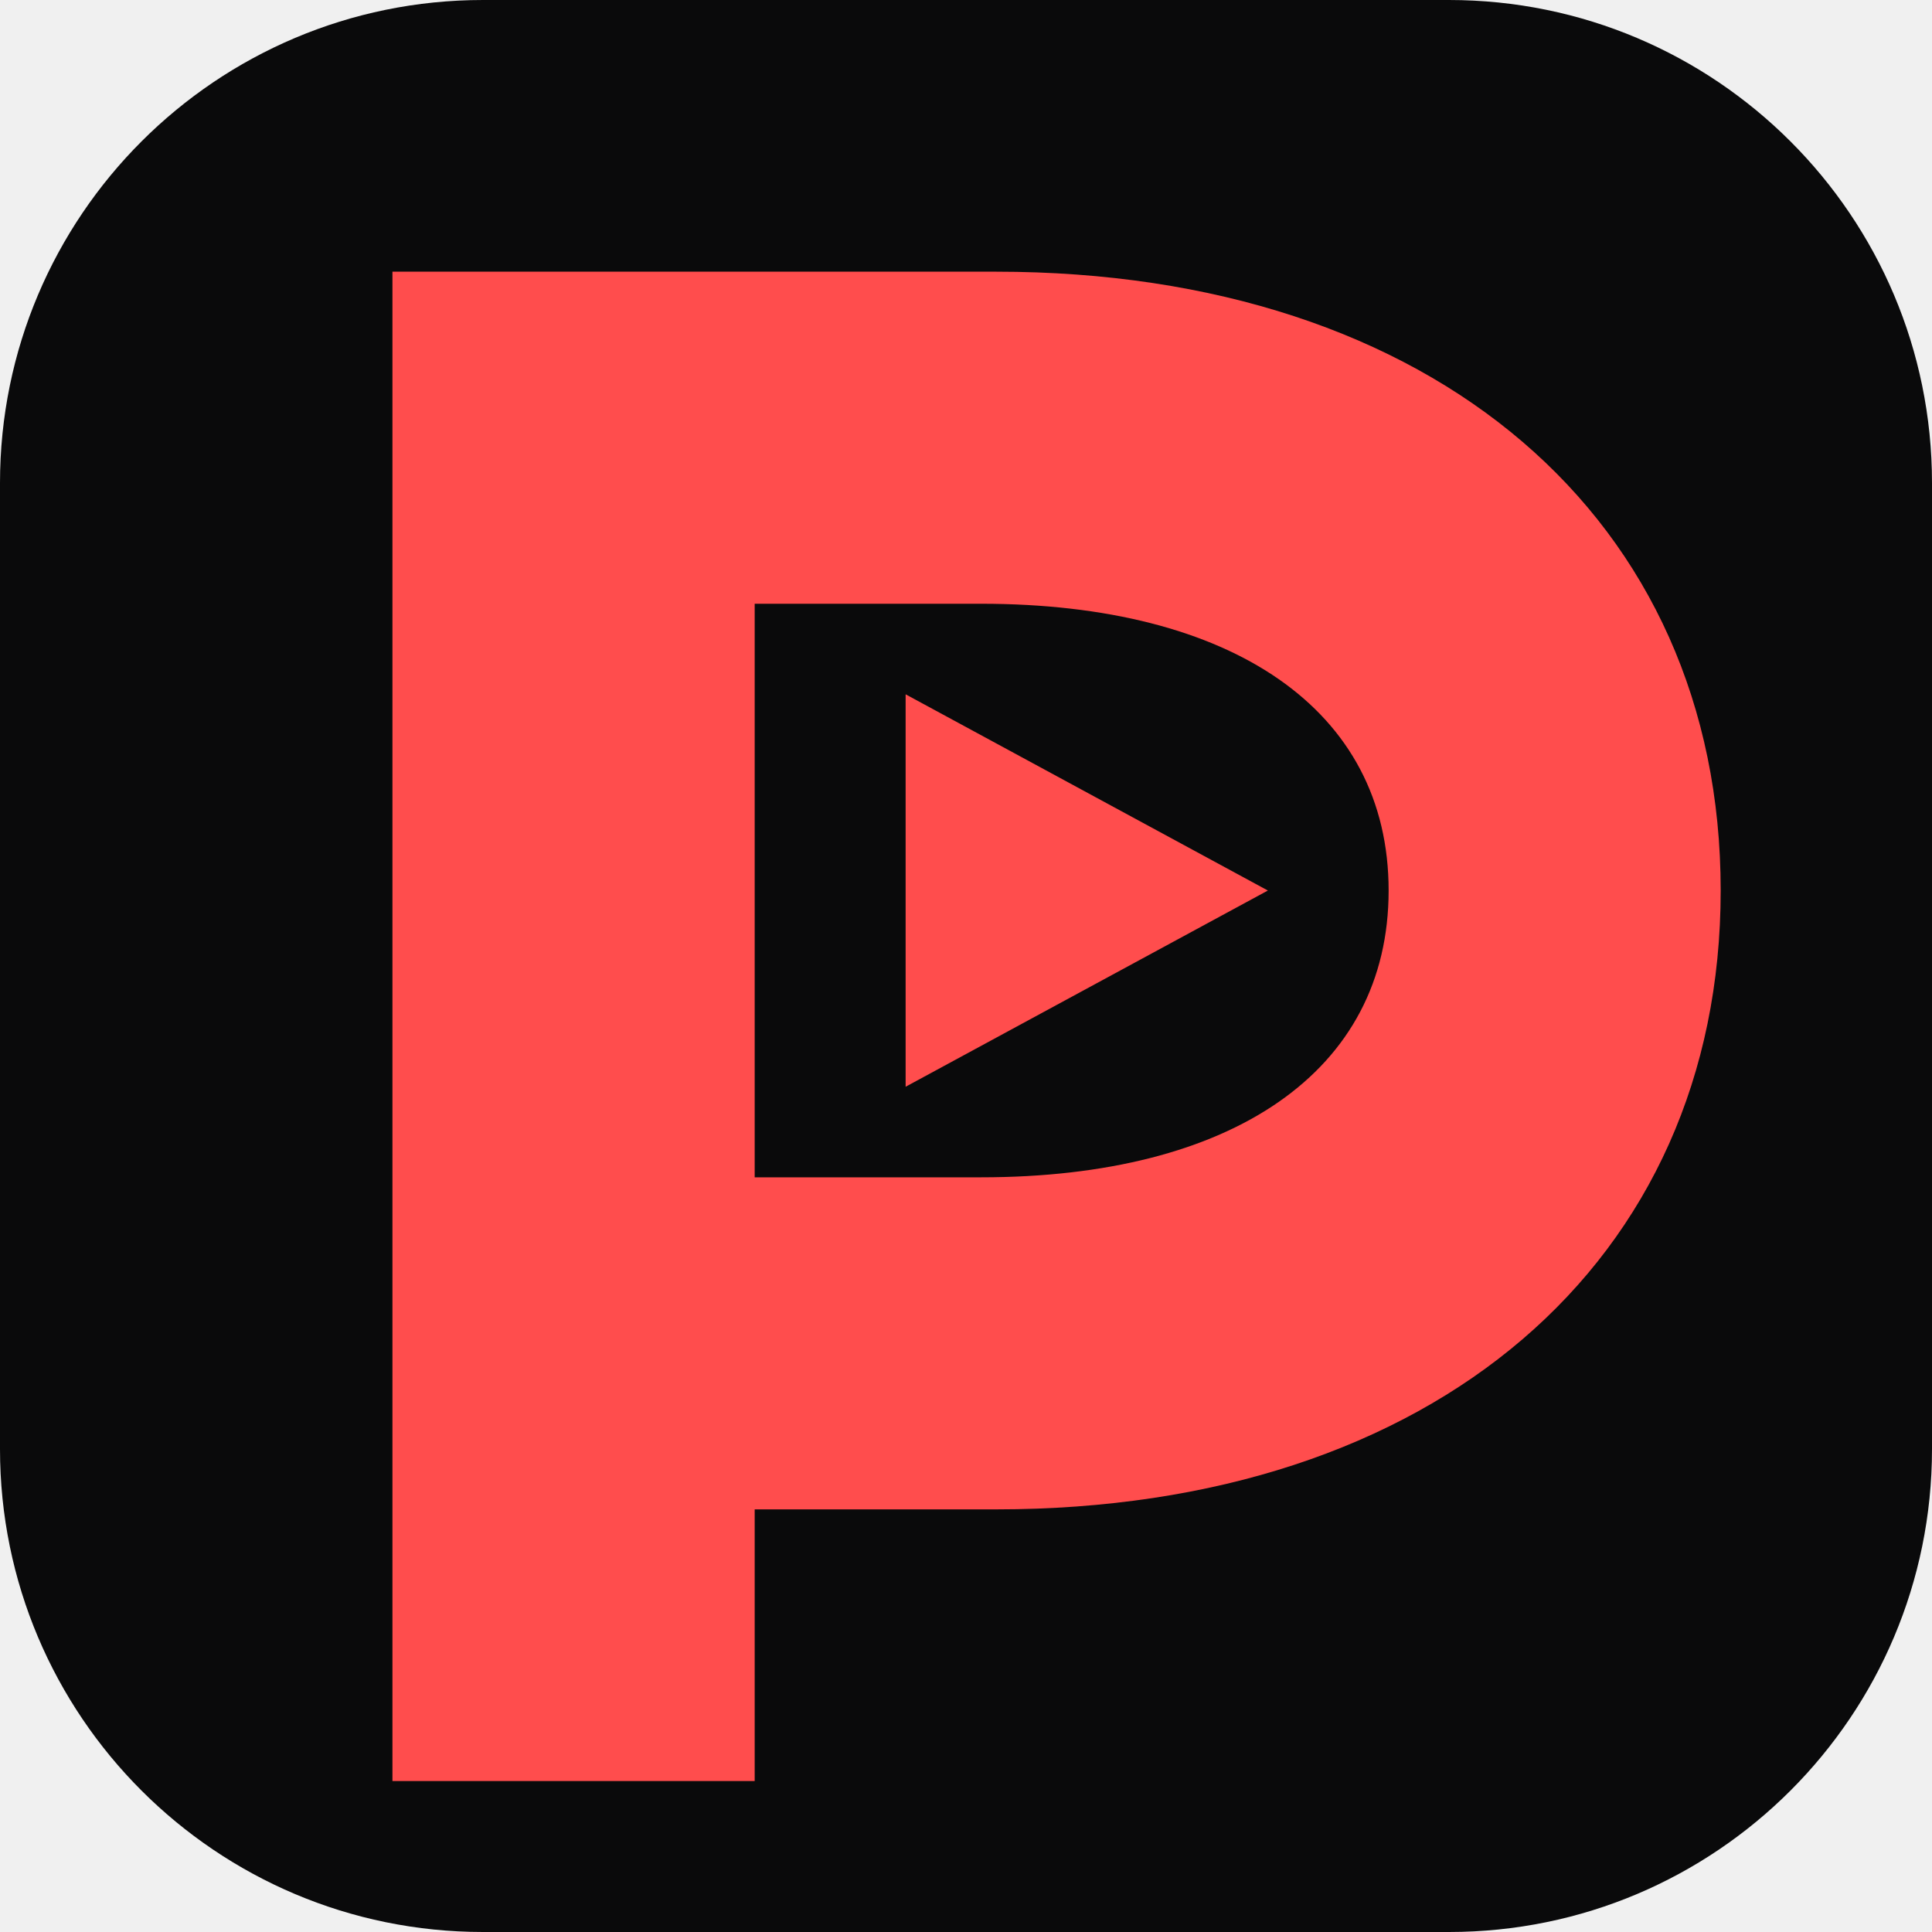
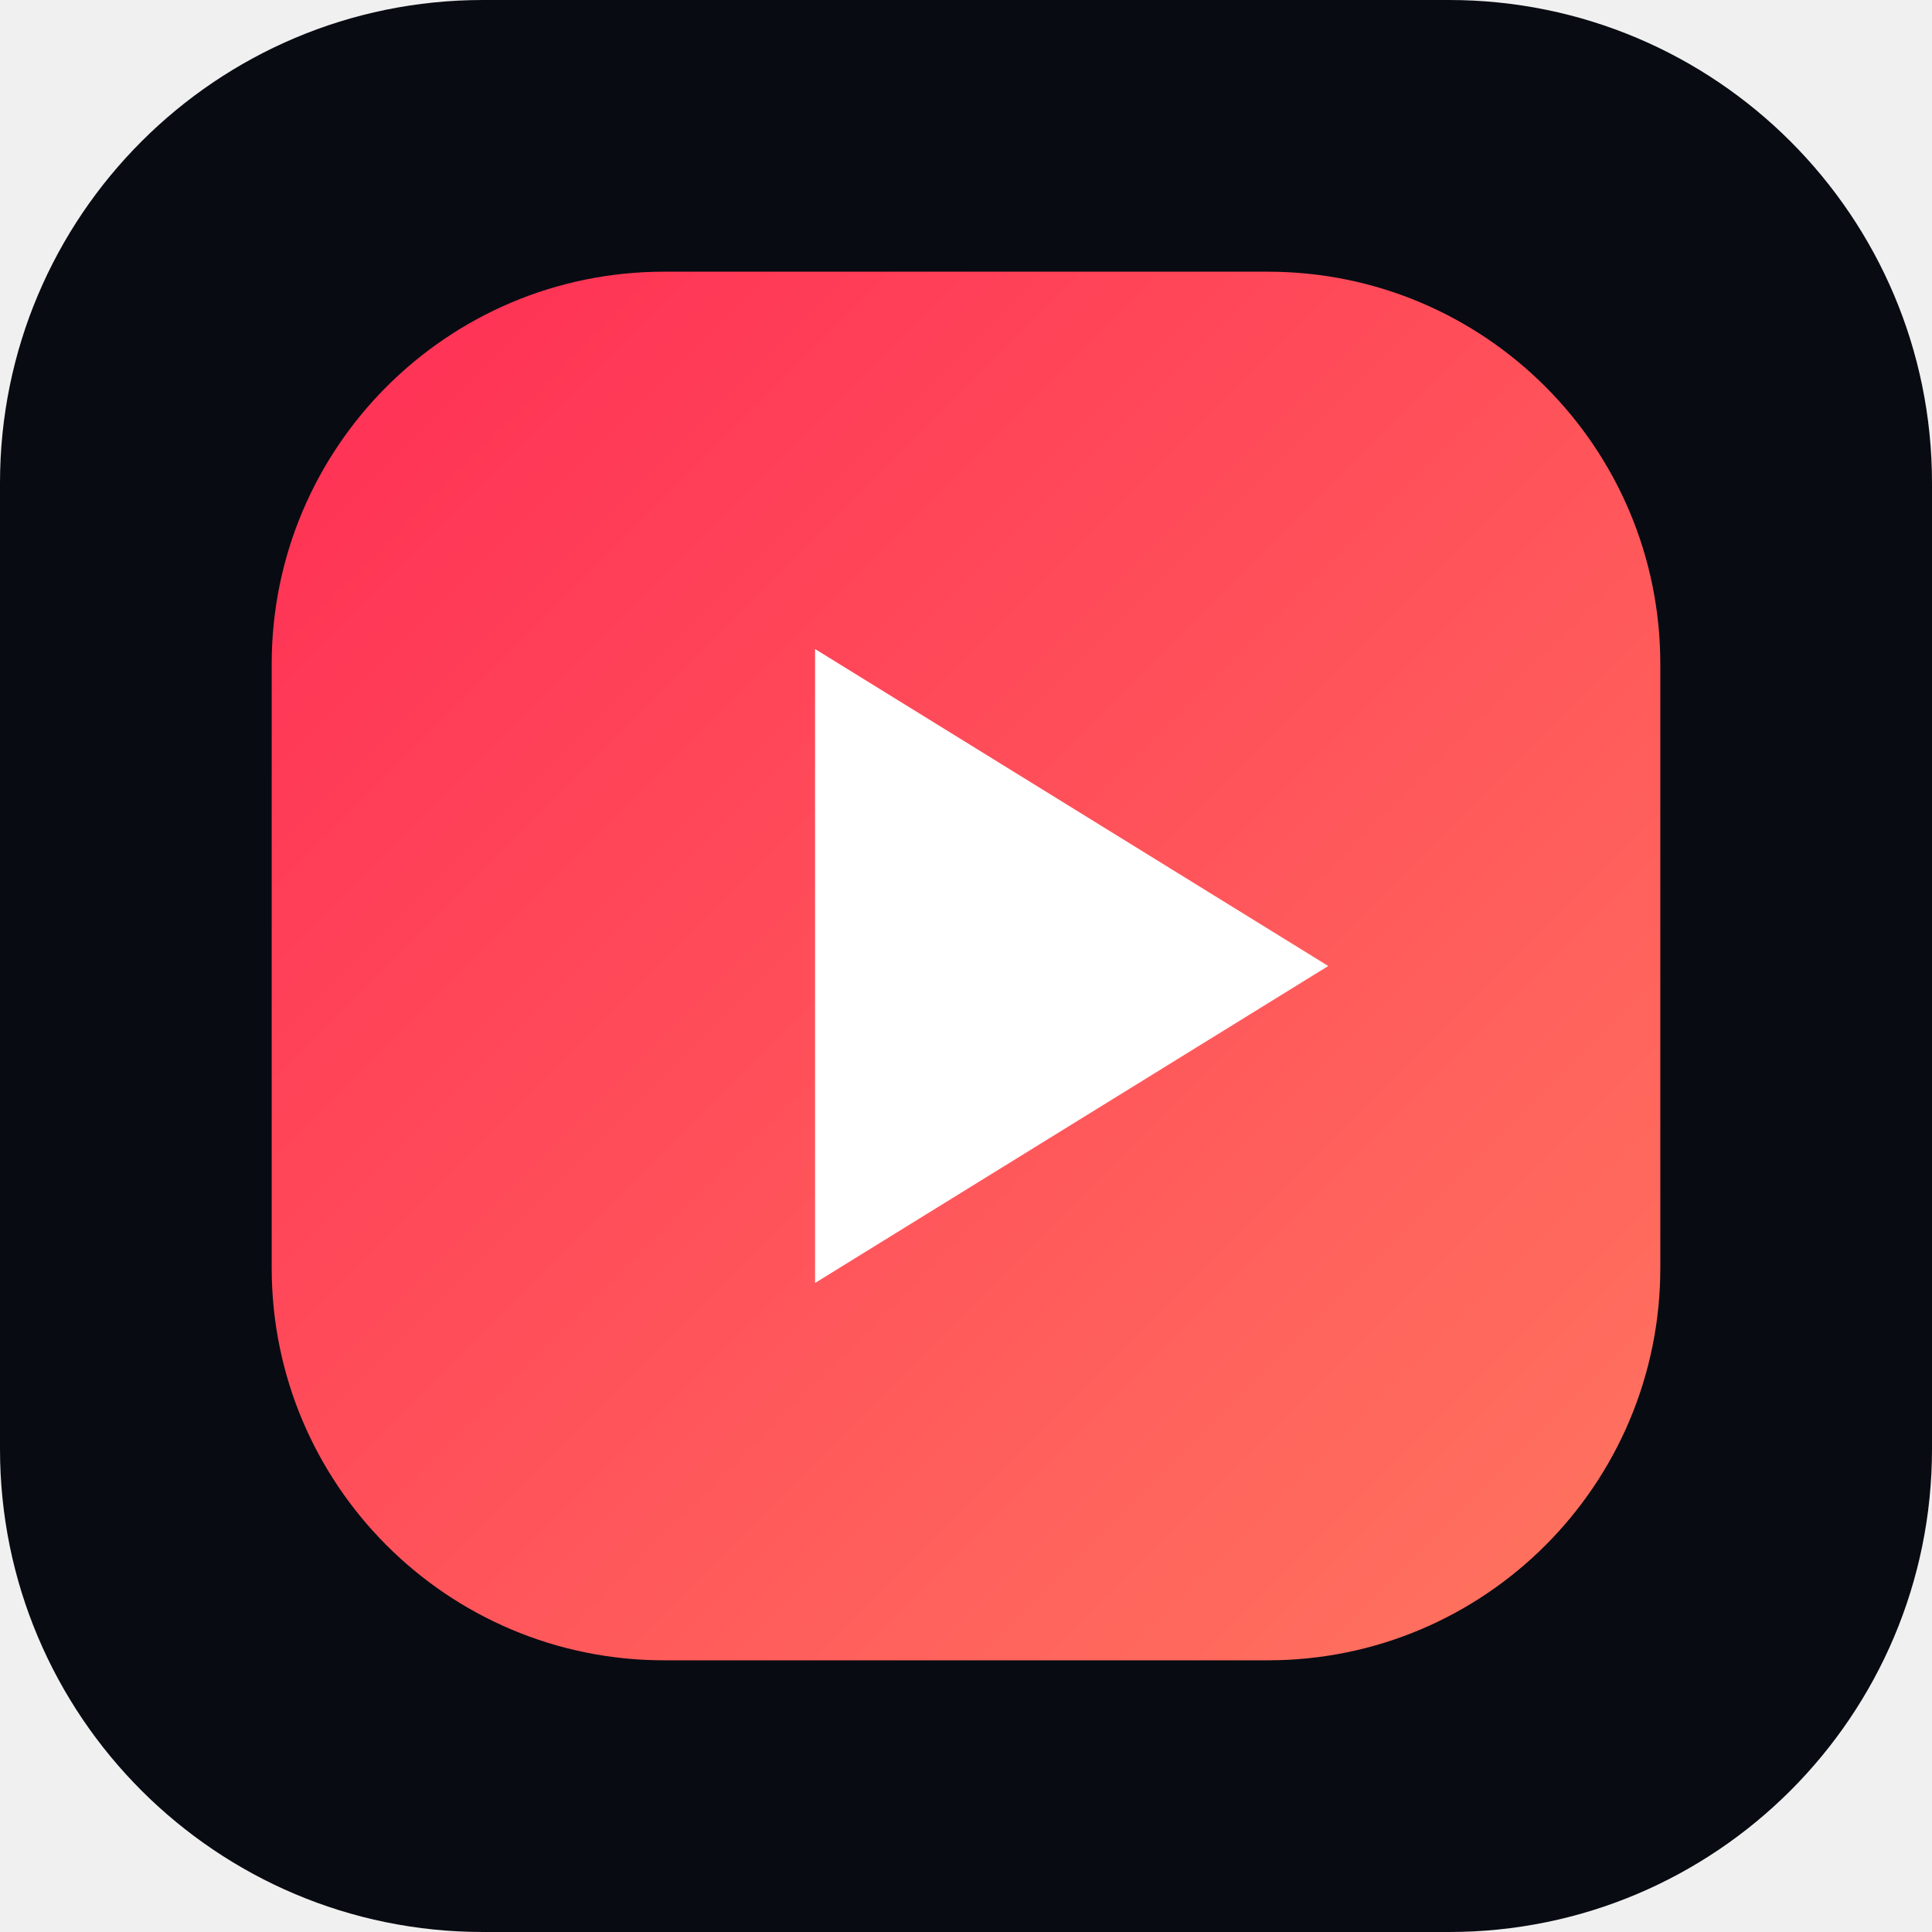
<svg xmlns="http://www.w3.org/2000/svg" viewBox="0 0 64 64">
-   <rect width="64" height="64" rx="16" fill="#0A0A0B" />
-   <path fill="#FF4D4D" fill-rule="evenodd" d="M13 9h20c14.5 0 24 8.2 24 20.5S47.5 50 33 50h-8v9H13V9Zm12 11v19h7.5C40.8 39 46 35.5 46 29.5S40.8 20 32.5 20H25Zm5 3 12 6.5L30 36V23Z" clip-rule="evenodd" />
+   <defs>
+     <linearGradient id="g" x1="0" y1="0" x2="1" y2="1">
+       <stop stop-color="#ff2d55" />
+       <stop offset="1" stop-color="#ff765f" />
+     </linearGradient>
+   </defs>
+   <rect width="64" height="64" rx="16" fill="#080b12" />
+   <rect x="9" y="9" width="46" height="46" rx="13" fill="url(#g)" />
+   <path d="M27 21.5 44 32 27 42.5z" fill="white" />
</svg>
